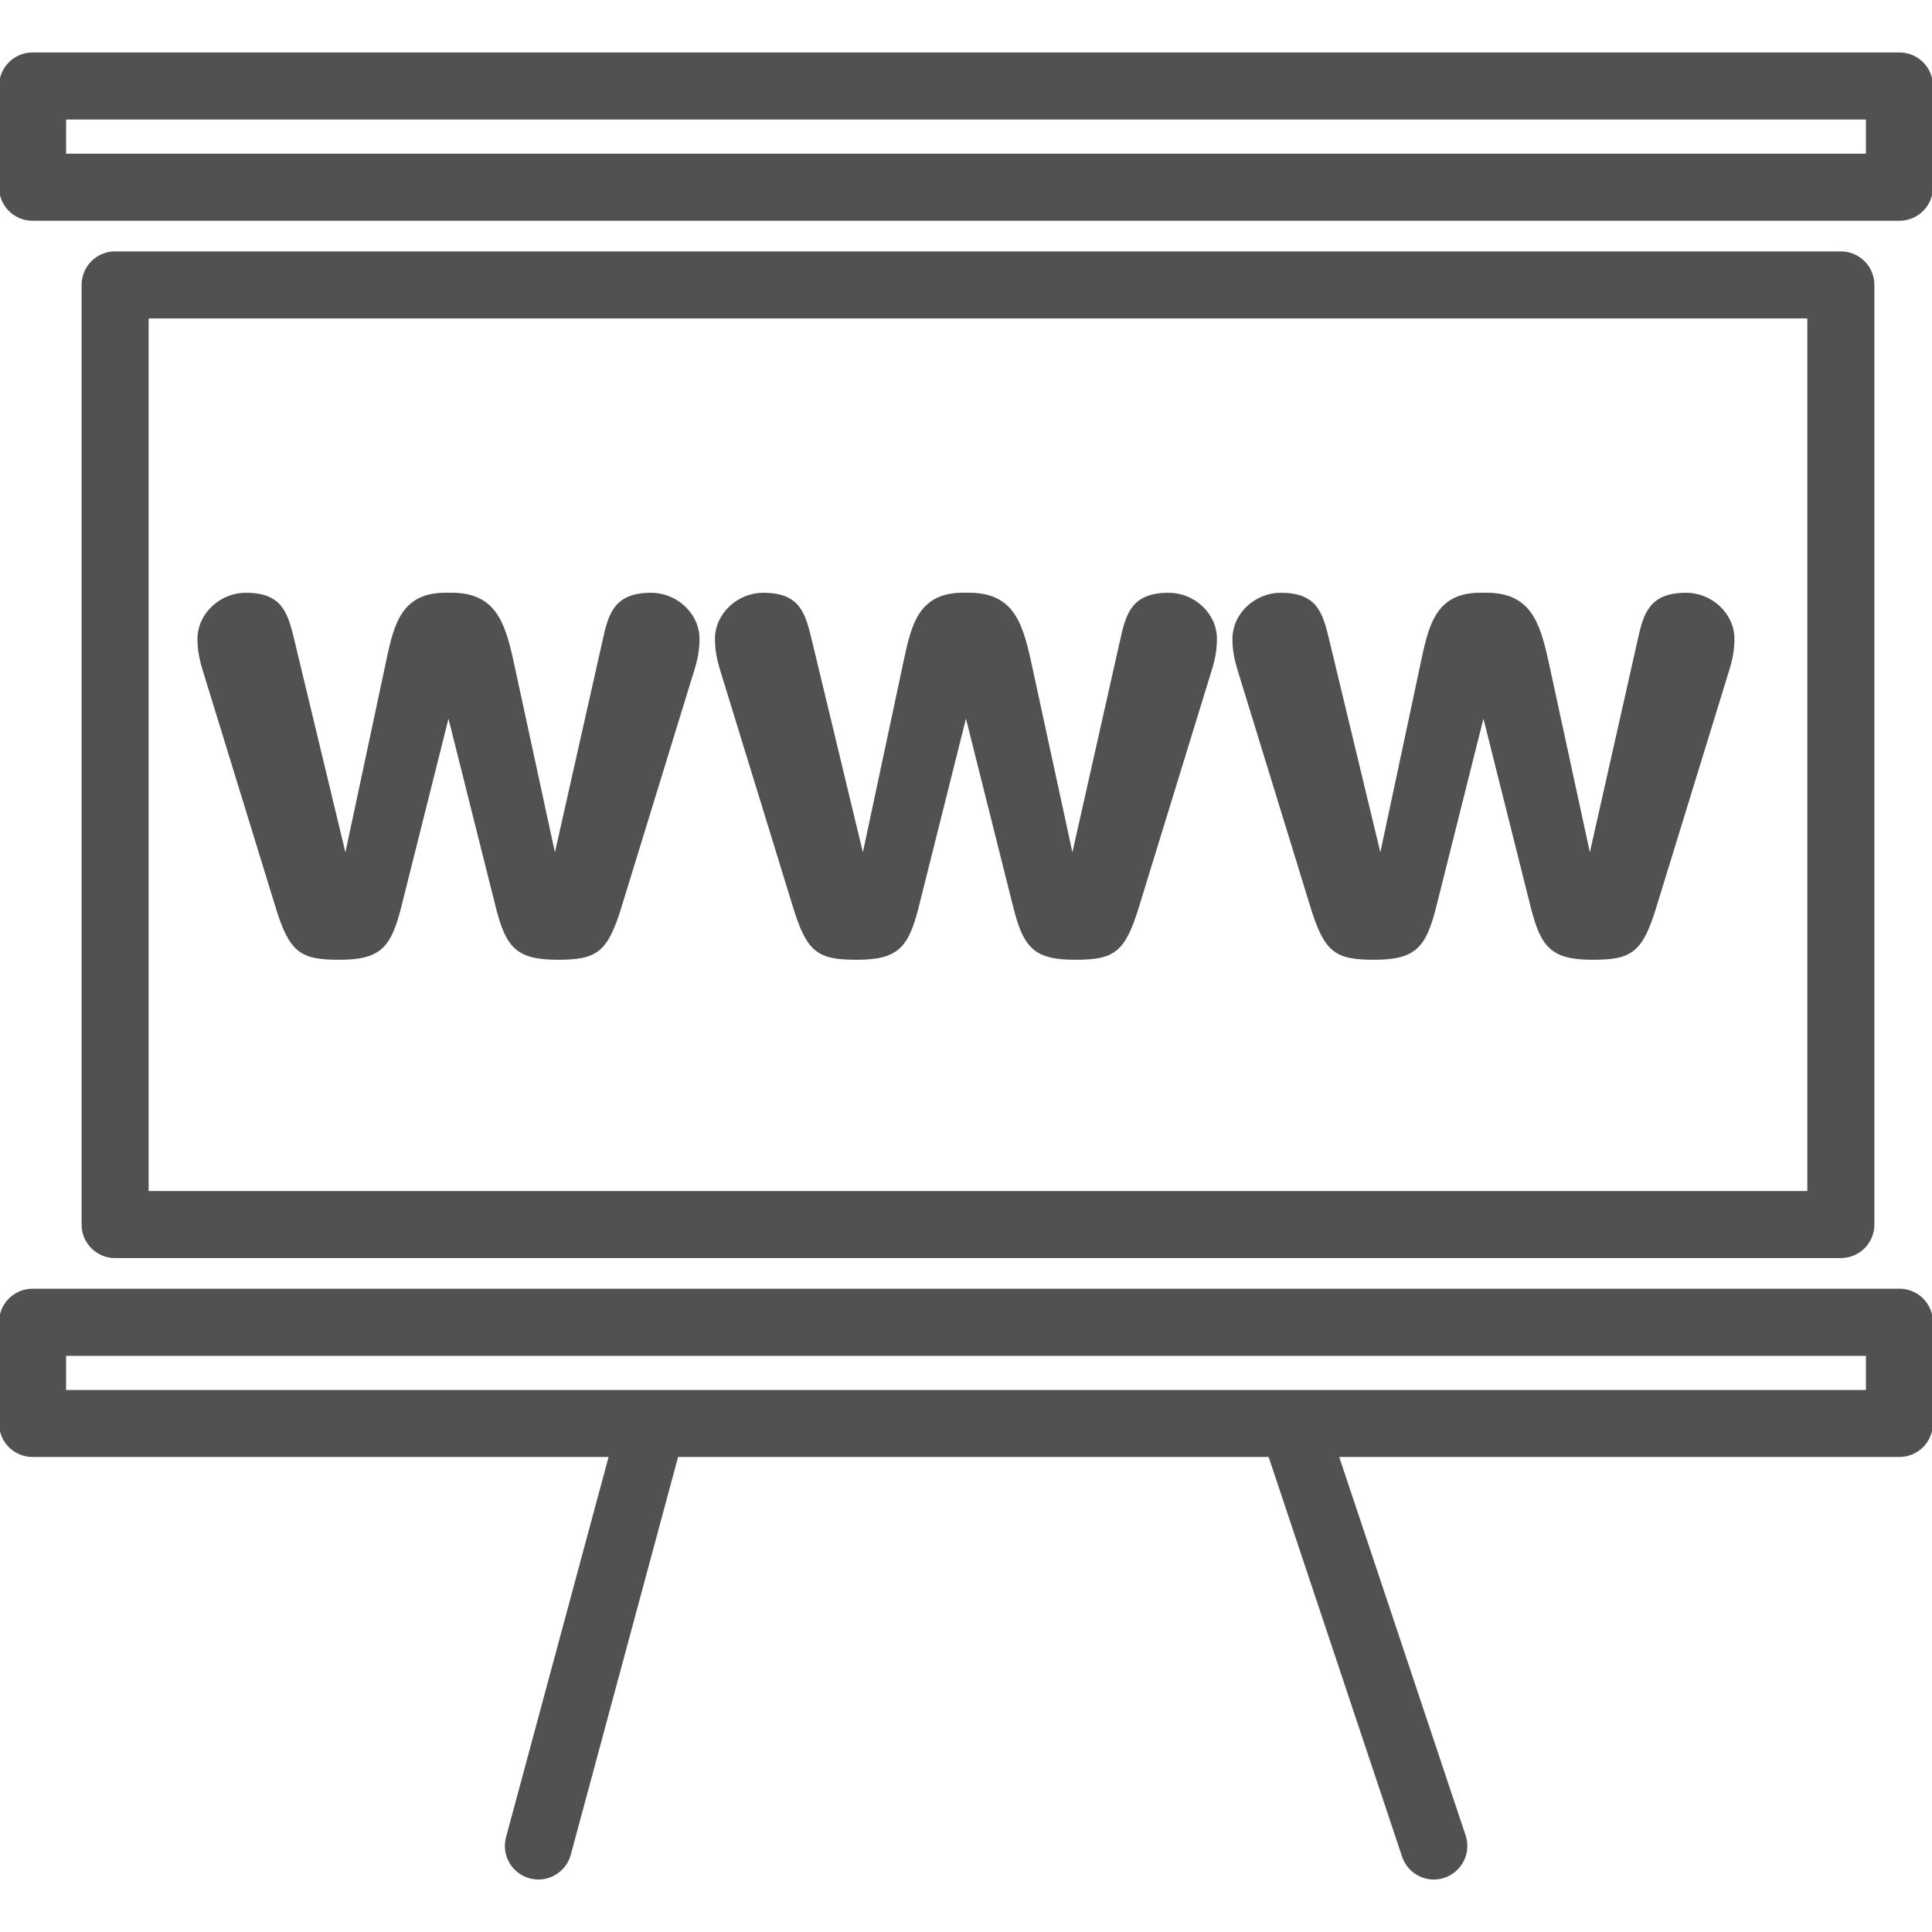
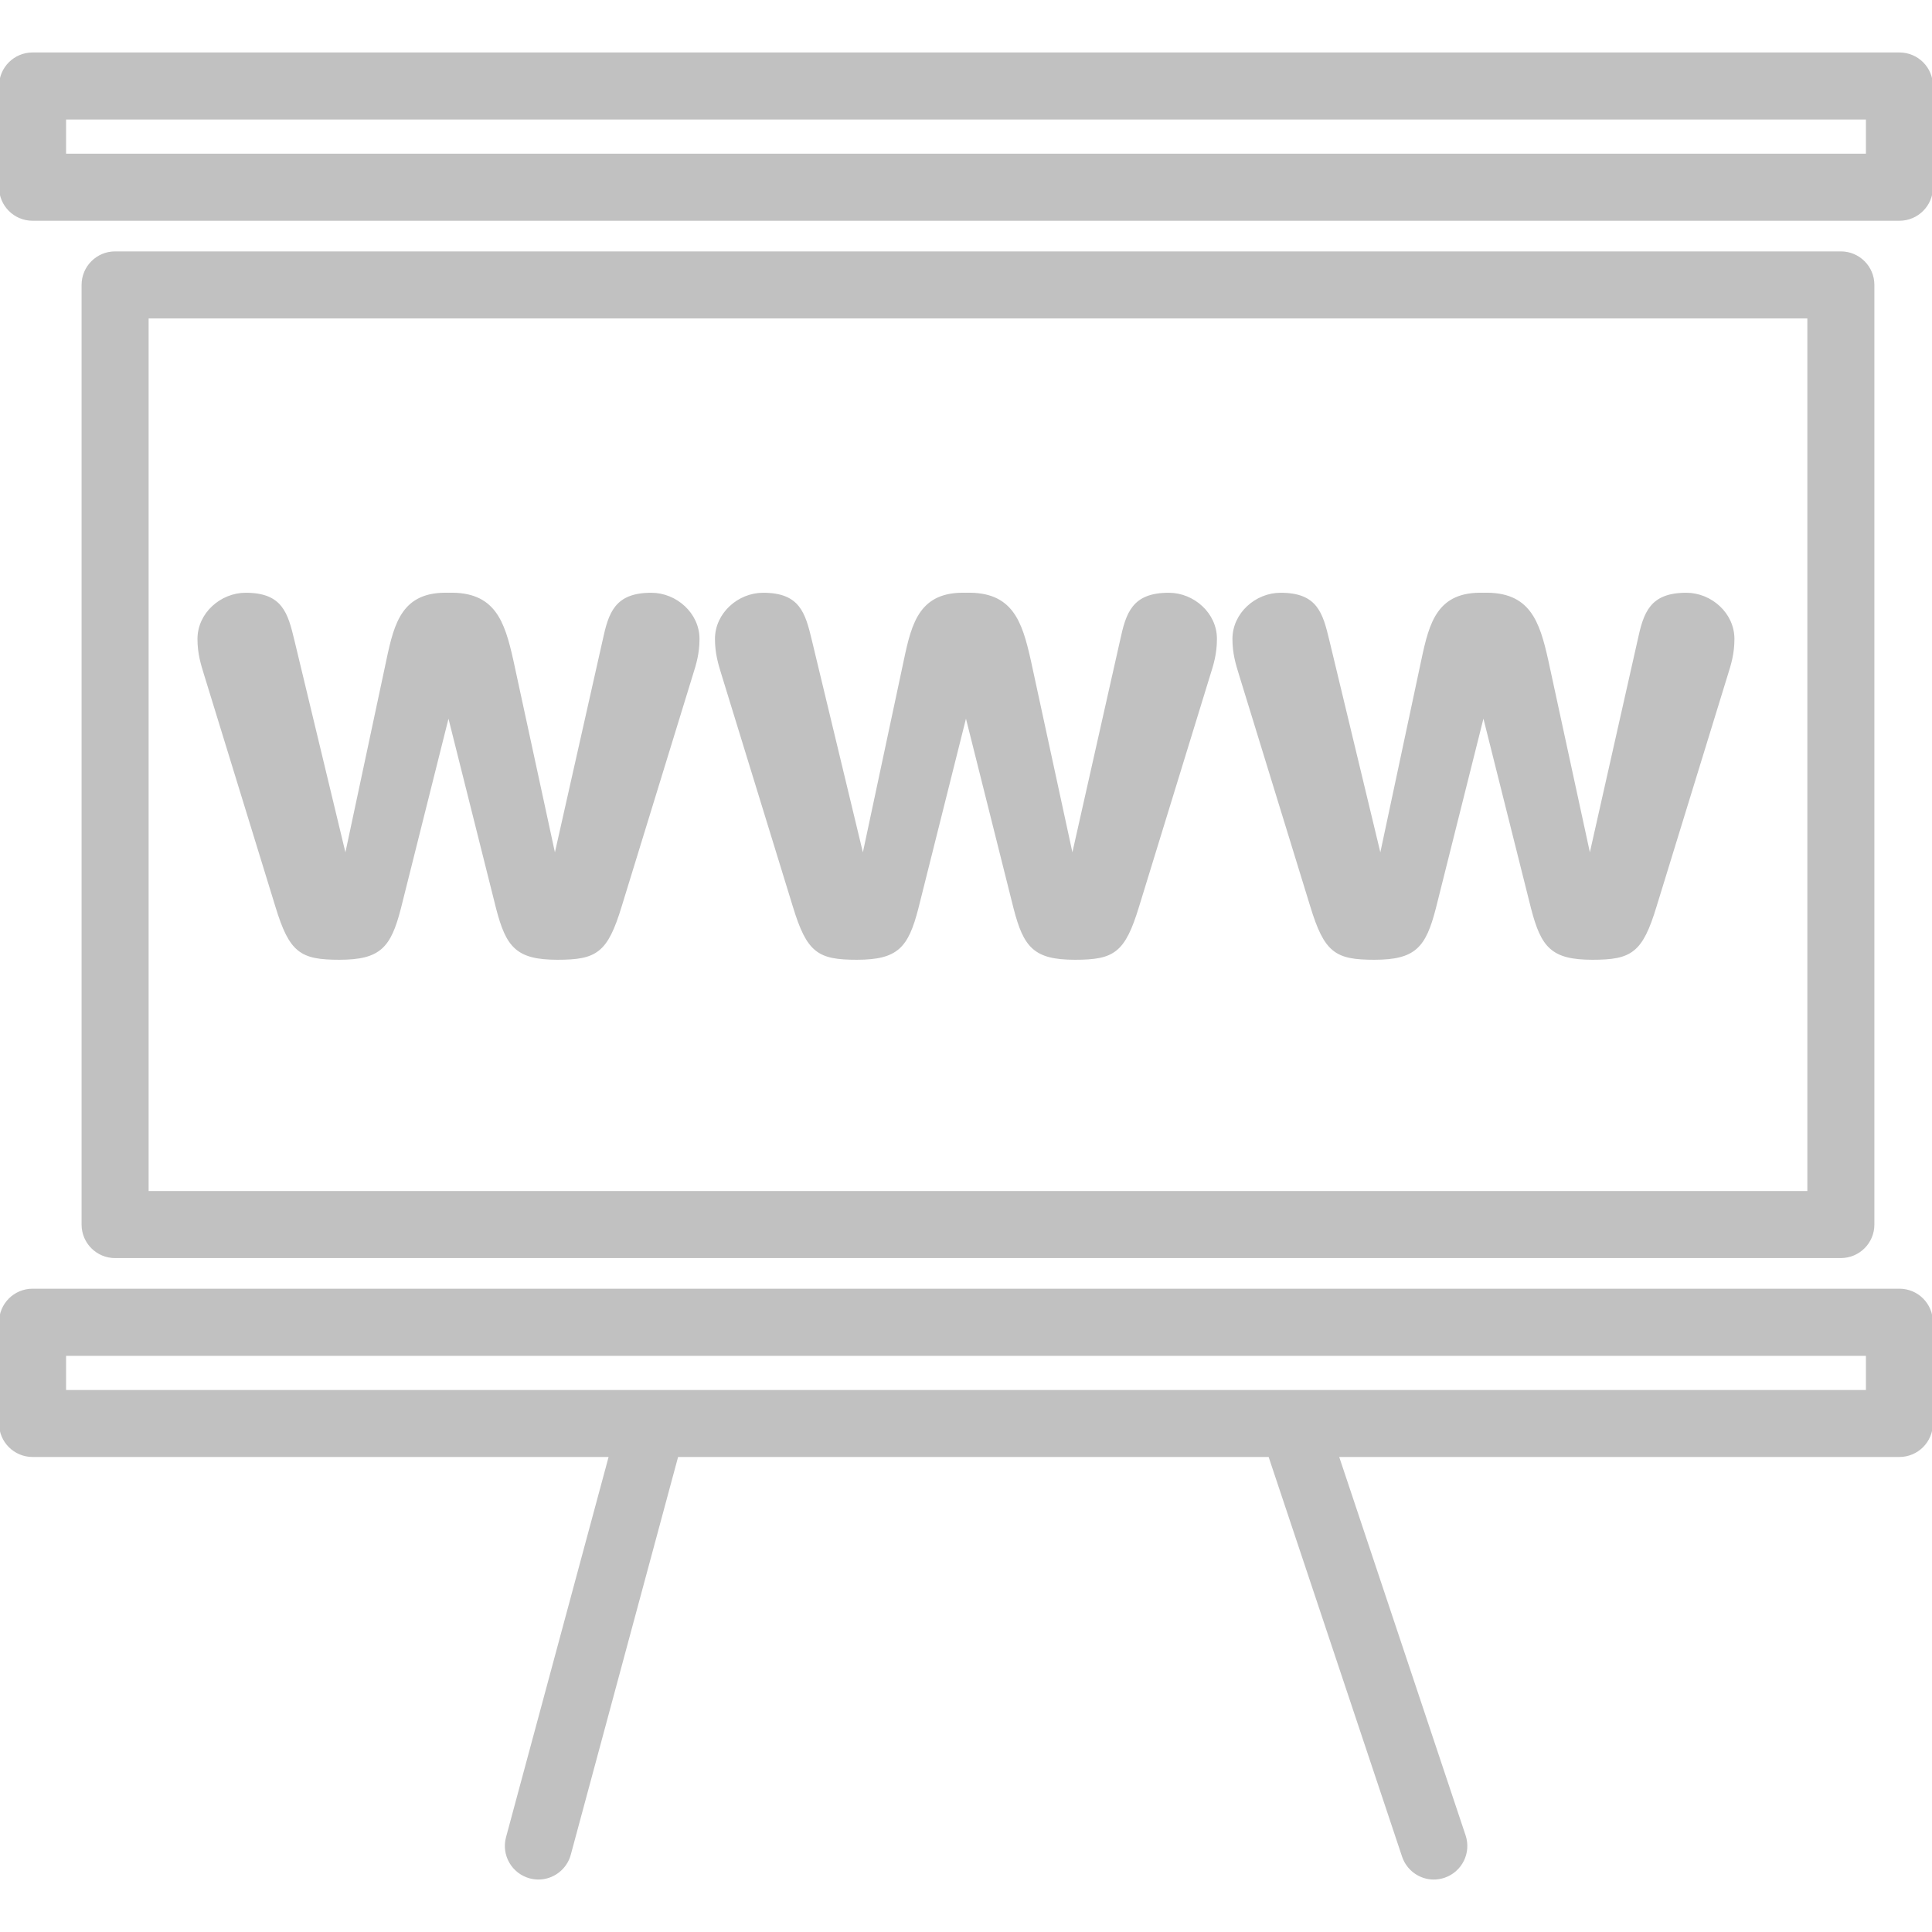
- <svg xmlns="http://www.w3.org/2000/svg" fill="#515151" version="1.1" id="Capa_1" width="99px" height="99px" viewBox="0 0 59.334 59.334" xml:space="preserve" stroke="#515151" stroke-width="0.059">
+ <svg xmlns="http://www.w3.org/2000/svg" fill="#c1c1c1" version="1.1" id="Capa_1" width="99px" height="99px" viewBox="0 0 59.334 59.334" xml:space="preserve" stroke="#c1c1c1" stroke-width="0.059">
  <g id="SVGRepo_bgCarrier" stroke-width="0" />
  <g id="SVGRepo_tracerCarrier" stroke-linecap="round" stroke-linejoin="round" />
  <g id="SVGRepo_iconCarrier">
    <g>
      <g>
        <path d="M20.003,18.234c-1.102,0-1.286,0.592-1.47,1.45l-1.47,6.535h-0.042l-1.286-5.943c-0.266-1.185-0.552-2.083-1.961-2.042 c-1.389-0.041-1.634,0.878-1.879,2.042l-1.266,5.943h-0.041l-1.572-6.535c-0.205-0.858-0.368-1.45-1.471-1.45 c-0.756,0-1.451,0.612-1.451,1.389c0,0.449,0.104,0.776,0.205,1.103l2.186,7.107c0.428,1.409,0.756,1.613,1.939,1.613 c1.246,0,1.553-0.368,1.859-1.552l1.47-5.861h0.041l1.47,5.861c0.307,1.184,0.613,1.552,1.859,1.552 c1.185,0,1.512-0.204,1.94-1.613l2.185-7.107c0.103-0.326,0.205-0.653,0.205-1.103C21.454,18.847,20.759,18.234,20.003,18.234z" />
        <path d="M35.896,18.234c-1.103,0-1.287,0.592-1.471,1.45l-1.47,6.535h-0.041l-1.287-5.943c-0.267-1.185-0.551-2.083-1.961-2.042 c-1.389-0.041-1.634,0.878-1.879,2.042l-1.266,5.943h-0.041l-1.572-6.535c-0.205-0.858-0.368-1.45-1.471-1.45 c-0.756,0-1.45,0.612-1.45,1.389c0,0.449,0.103,0.776,0.204,1.103l2.186,7.107c0.429,1.409,0.756,1.613,1.939,1.613 c1.246,0,1.553-0.368,1.859-1.552l1.47-5.861h0.042l1.47,5.861c0.306,1.184,0.611,1.552,1.857,1.552 c1.186,0,1.512-0.204,1.94-1.613l2.185-7.107c0.104-0.326,0.205-0.653,0.205-1.103C37.348,18.847,36.652,18.234,35.896,18.234z" />
        <path d="M51.789,18.234c-1.104,0-1.286,0.592-1.471,1.45l-1.471,6.535h-0.041l-1.287-5.943c-0.266-1.185-0.551-2.083-1.961-2.042 c-1.389-0.041-1.633,0.878-1.879,2.042l-1.266,5.943h-0.041l-1.572-6.535c-0.205-0.858-0.367-1.45-1.471-1.45 c-0.756,0-1.45,0.612-1.45,1.389c0,0.449,0.103,0.776,0.204,1.103l2.186,7.107c0.43,1.409,0.756,1.613,1.939,1.613 c1.246,0,1.553-0.368,1.859-1.552l1.47-5.861h0.042l1.47,5.861c0.308,1.184,0.612,1.552,1.858,1.552 c1.185,0,1.512-0.204,1.939-1.613l2.186-7.107c0.103-0.326,0.205-0.653,0.205-1.103C53.238,18.847,52.545,18.234,51.789,18.234z" />
        <path d="M56.535,38.607c0.553,0,1-0.447,1-1V8.75c0-0.552-0.447-1-1-1h-53c-0.553,0-1,0.448-1,1v28.858c0,0.553,0.447,1,1,1 H56.535z M4.535,9.75h51v26.858h-51V9.75z" />
        <path d="M58.334,1.641H1c-0.553,0-1,0.448-1,1V5.75c0,0.552,0.447,1,1,1h57.334c0.553,0,1-0.448,1-1V2.641 C59.334,2.087,58.887,1.641,58.334,1.641z M57.334,4.75H2V3.641h55.334V4.75z" />
        <path d="M58.334,39.607H1c-0.553,0-1,0.448-1,1v3.109c0,0.552,0.447,1,1,1h17.729l-3.16,11.715 c-0.144,0.533,0.172,1.082,0.705,1.227c0.088,0.023,0.175,0.035,0.262,0.035c0.44,0,0.844-0.295,0.965-0.74l3.301-12.236h18.181 l4.104,12.292c0.14,0.418,0.529,0.685,0.948,0.685c0.104,0,0.212-0.018,0.316-0.053c0.523-0.175,0.807-0.742,0.631-1.266 l-3.894-11.659h17.244c0.553,0,1-0.448,1-1v-3.109C59.334,40.056,58.887,39.607,58.334,39.607z M57.334,42.718H2v-1.108h55.334 V42.718z" />
      </g>
    </g>
  </g>
</svg>
